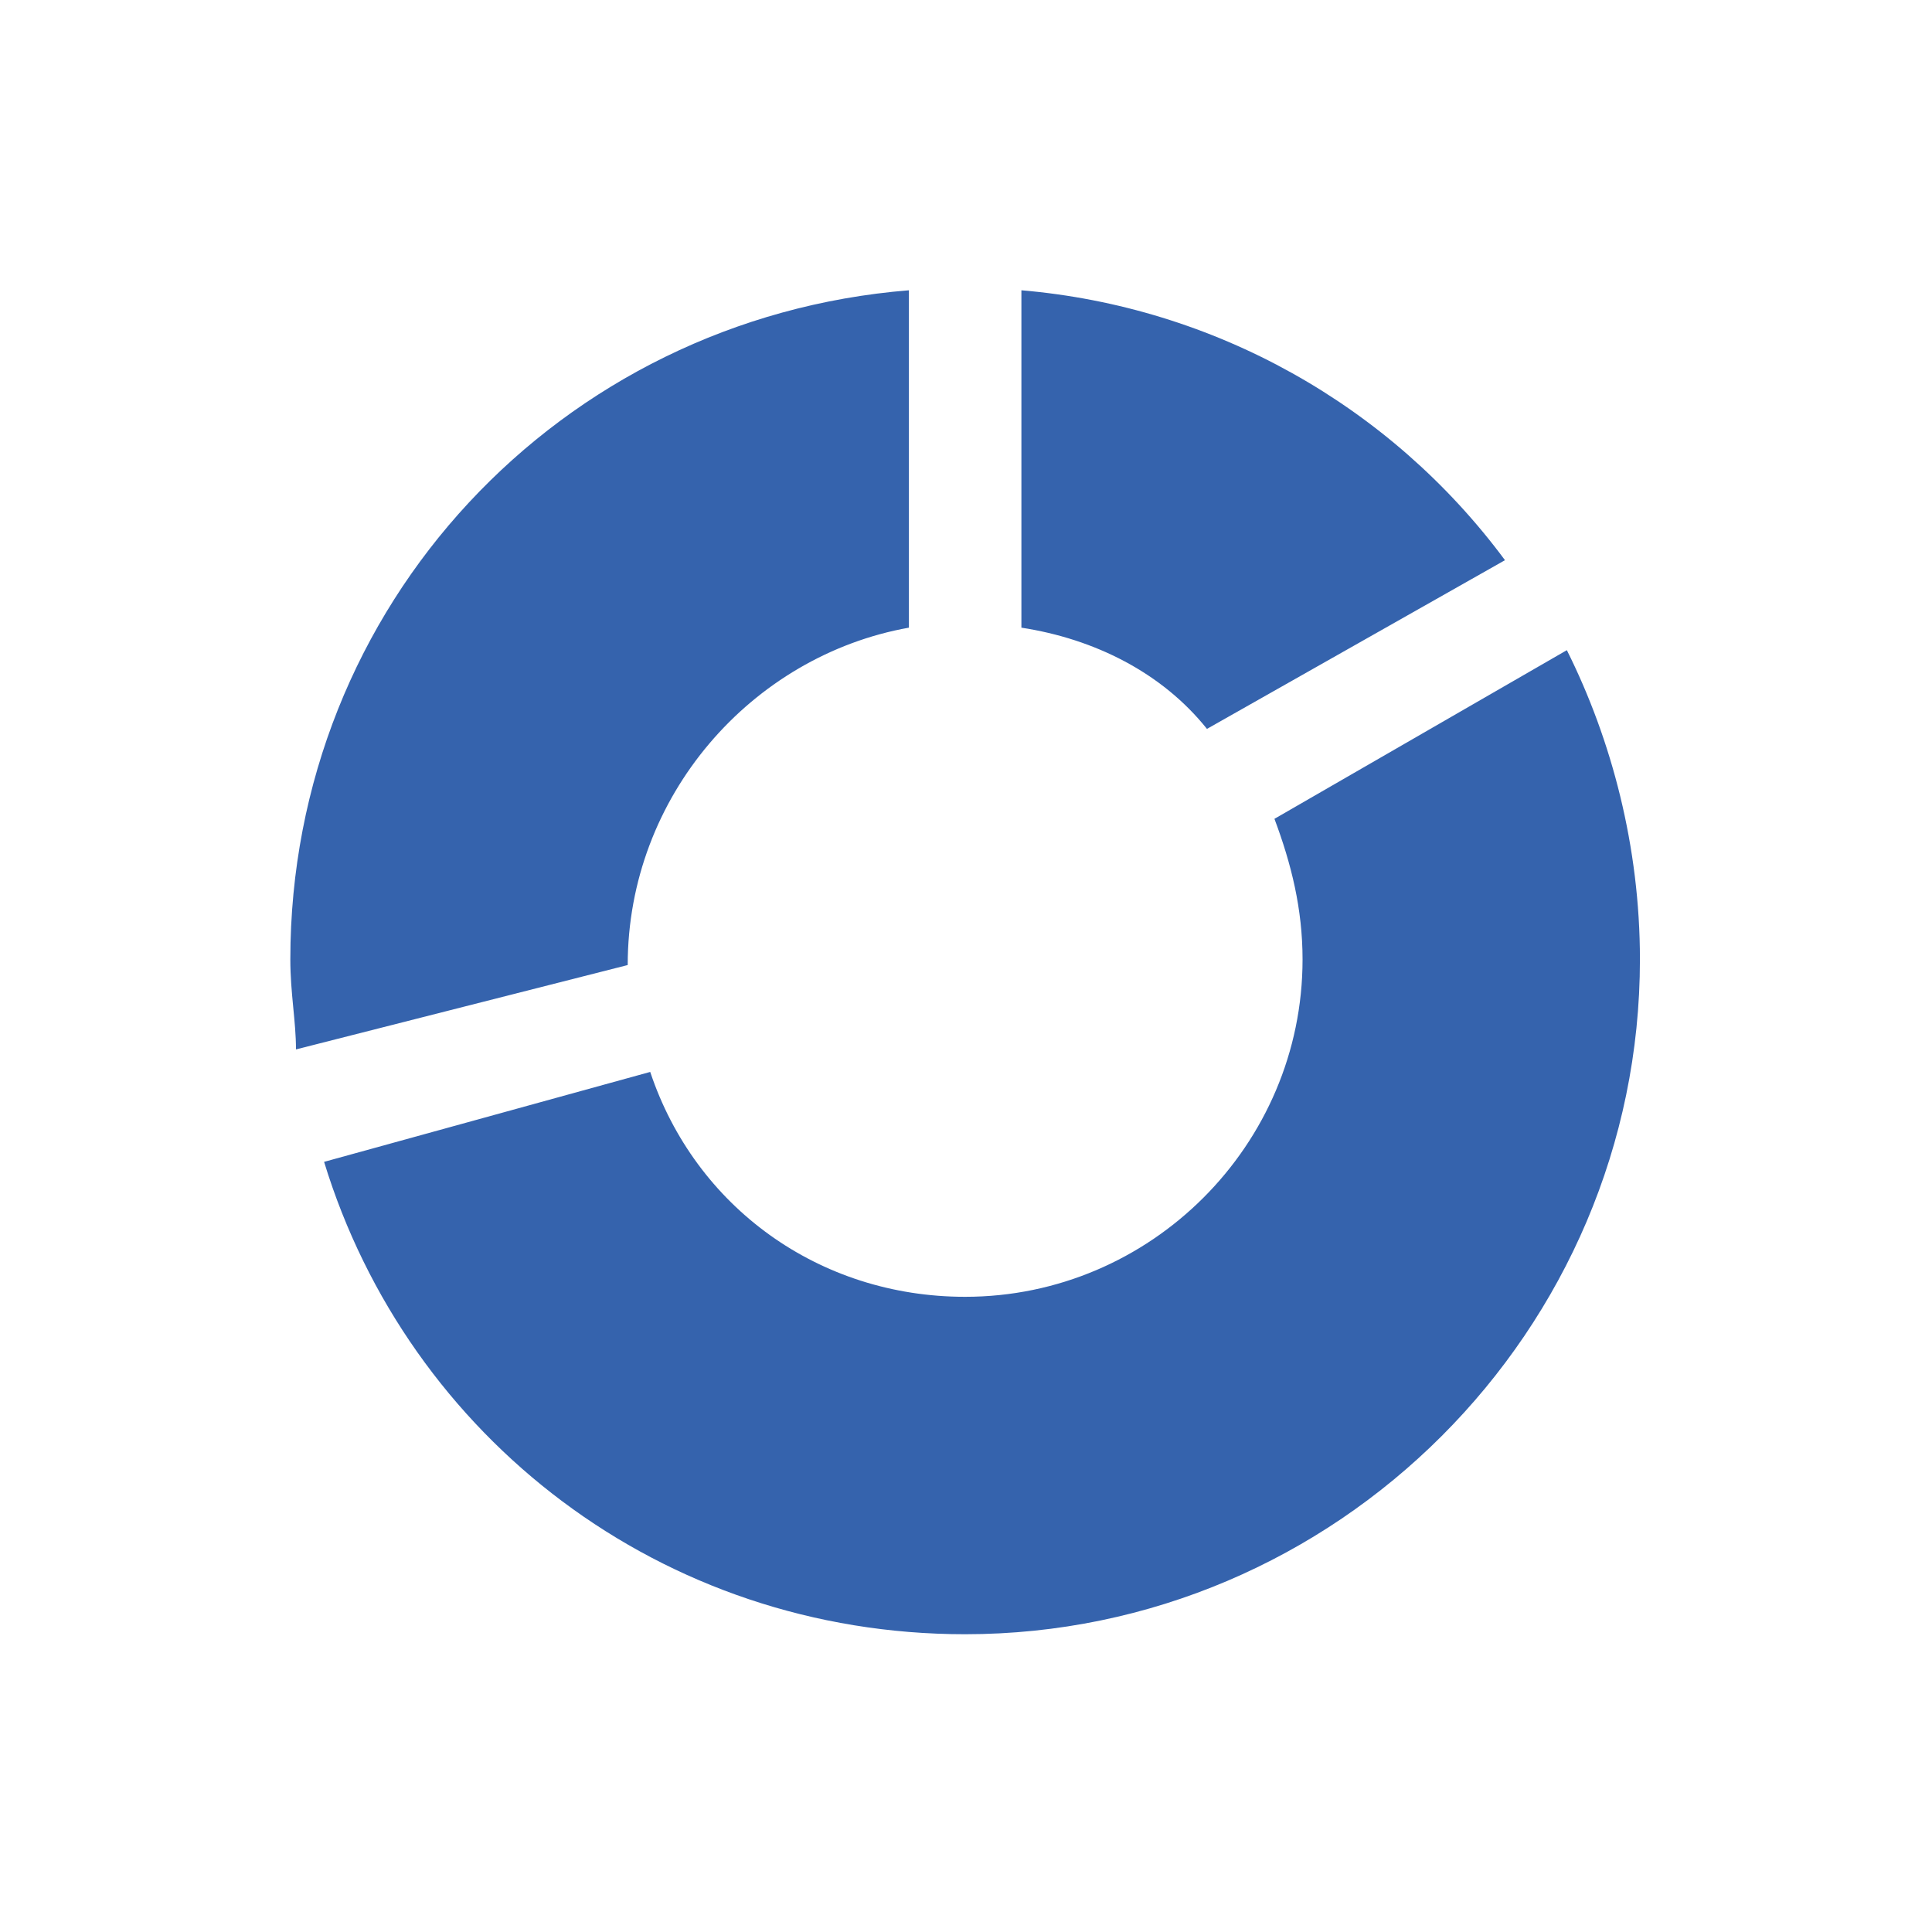
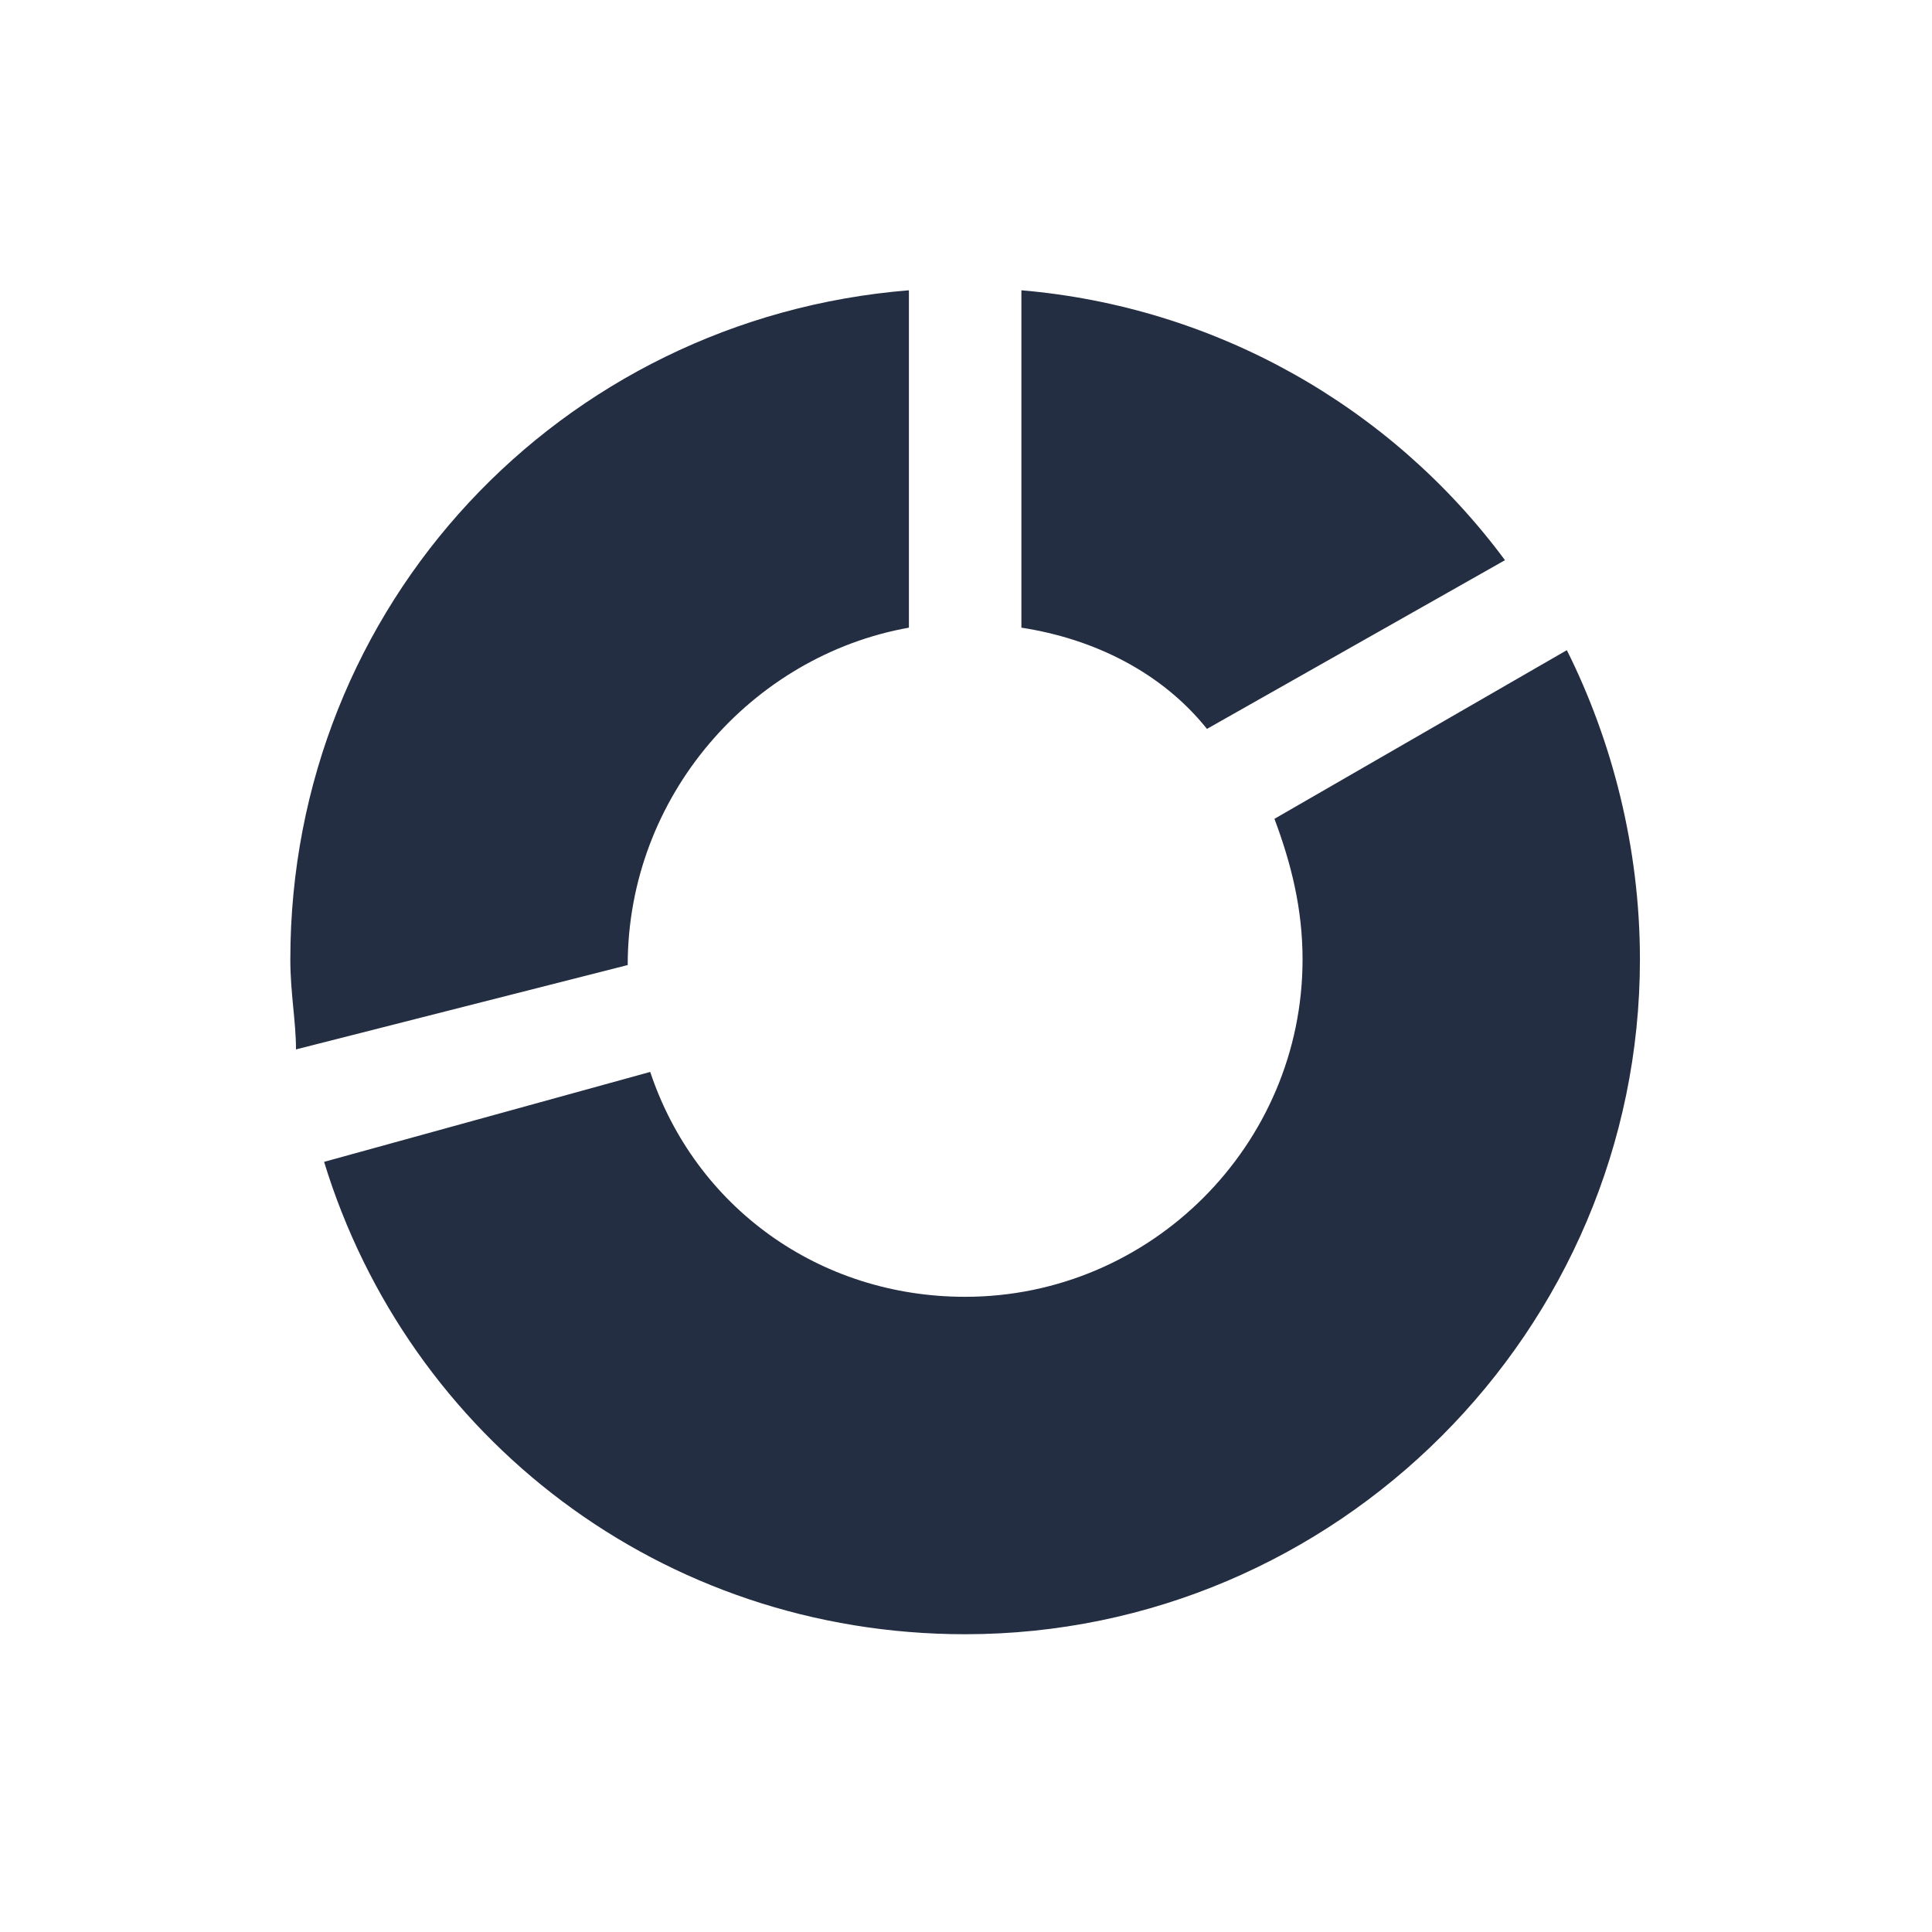
<svg xmlns="http://www.w3.org/2000/svg" width="40" height="40" viewBox="0 0 40 40">
-   <path fill="#3563AD" fill-rule="nonzero" d="M26.386 16.953c.349.932.582 1.863.582 2.911 0 3.842-3.144 6.985-6.986 6.985-3.027 0-5.588-1.862-6.52-4.656L6.71 24.055c1.746 5.705 6.985 9.78 13.272 9.78 7.684 0 13.971-6.287 13.971-13.971 0-2.328-.582-4.54-1.513-6.403l-6.054 3.492zm-5.24-3.958c1.514.233 2.911.931 3.843 2.096l6.17-3.493A13.933 13.933 0 0 0 21.147 6.01v6.985zm-8.15 6.985c0-.116 0-.116 0 0 0-3.492 2.562-6.403 5.822-6.985V6.01C11.6 6.592 6.011 12.53 6.011 19.864c0 .699.117 1.28.117 1.863l6.869-1.747z" />
+   <path fill="#242E42" fill-rule="nonzero" d="M26.386 16.953c.349.932.582 1.863.582 2.911 0 3.842-3.144 6.985-6.986 6.985-3.027 0-5.588-1.862-6.52-4.656L6.71 24.055c1.746 5.705 6.985 9.78 13.272 9.78 7.684 0 13.971-6.287 13.971-13.971 0-2.328-.582-4.54-1.513-6.403l-6.054 3.492zm-5.24-3.958c1.514.233 2.911.931 3.843 2.096l6.17-3.493A13.933 13.933 0 0 0 21.147 6.01v6.985zm-8.15 6.985c0-.116 0-.116 0 0 0-3.492 2.562-6.403 5.822-6.985V6.01C11.6 6.592 6.011 12.53 6.011 19.864c0 .699.117 1.28.117 1.863l6.869-1.747z" />
</svg>
